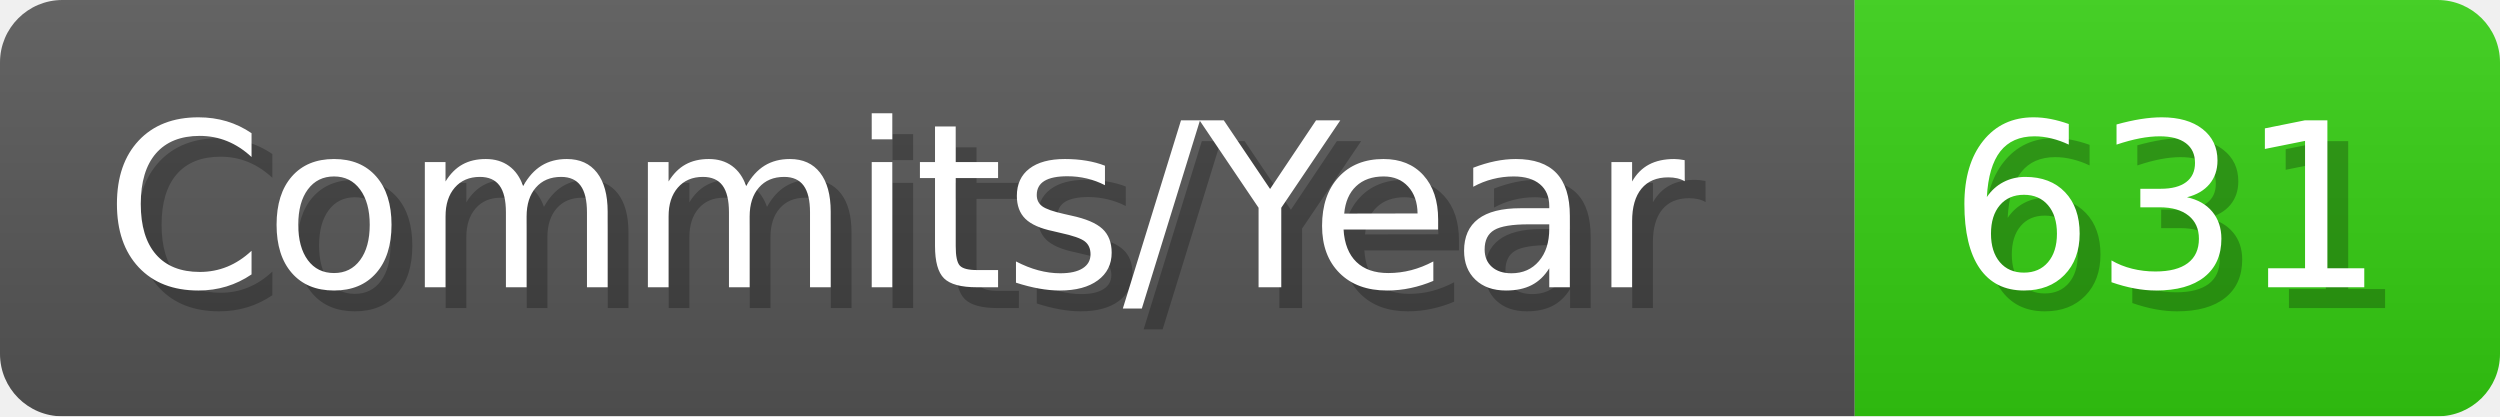
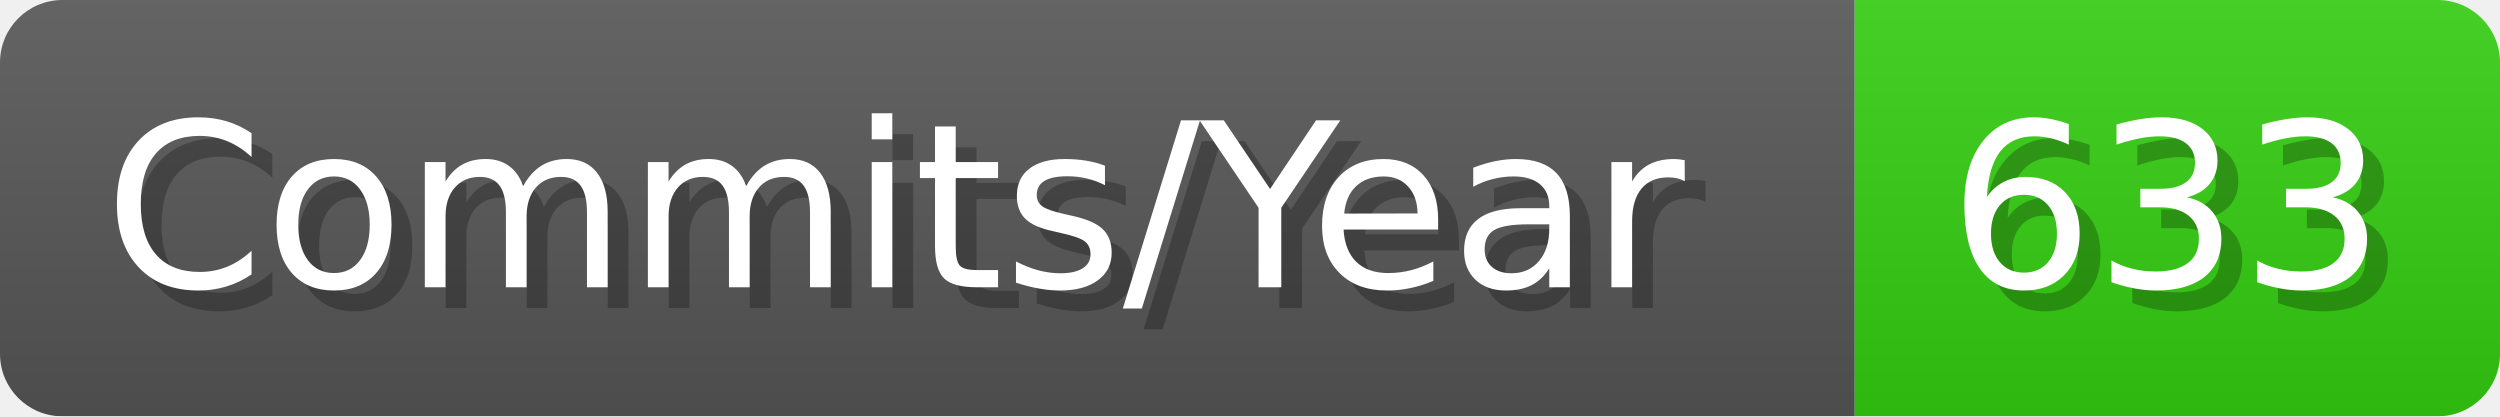
- <svg xmlns="http://www.w3.org/2000/svg" width="120.1" height="20" viewBox="0 0 1201 200" role="img" aria-label="Commits/Year: 631">
+ <svg xmlns="http://www.w3.org/2000/svg" width="120.1" height="20" viewBox="0 0 1201 200" role="img" aria-label="Commits/Year: 633">
  <linearGradient id="aUPdi" x2="0" y2="100%">
    <stop offset="0" stop-opacity=".1" stop-color="#EEE" />
    <stop offset="1" stop-opacity=".1" />
  </linearGradient>
  <mask id="WfAiQ">
    <rect width="1201" height="200" rx="30" fill="#FFF" />
  </mask>
  <g mask="url(#WfAiQ)">
    <rect width="891" height="200" fill="#555" />
    <rect width="310" height="200" fill="#3C1" x="891" />
    <rect width="1201" height="200" fill="url(#aUPdi)" />
  </g>
  <g aria-hidden="true" fill="#fff" text-anchor="start" font-family="Verdana,DejaVu Sans,sans-serif" font-size="110">
    <text x="60" y="148" textLength="791" fill="#000" opacity="0.25">Commits/Year</text>
    <text x="50" y="138" textLength="791">Commits/Year</text>
-     <text x="946" y="148" textLength="210" fill="#000" opacity="0.25">631</text>
-     <text x="936" y="138" textLength="210">631</text>
+     <text x="946" y="148" textLength="210" fill="#000" opacity="0.25">633</text>
+     <text x="936" y="138" textLength="210">633</text>
  </g>
</svg>
